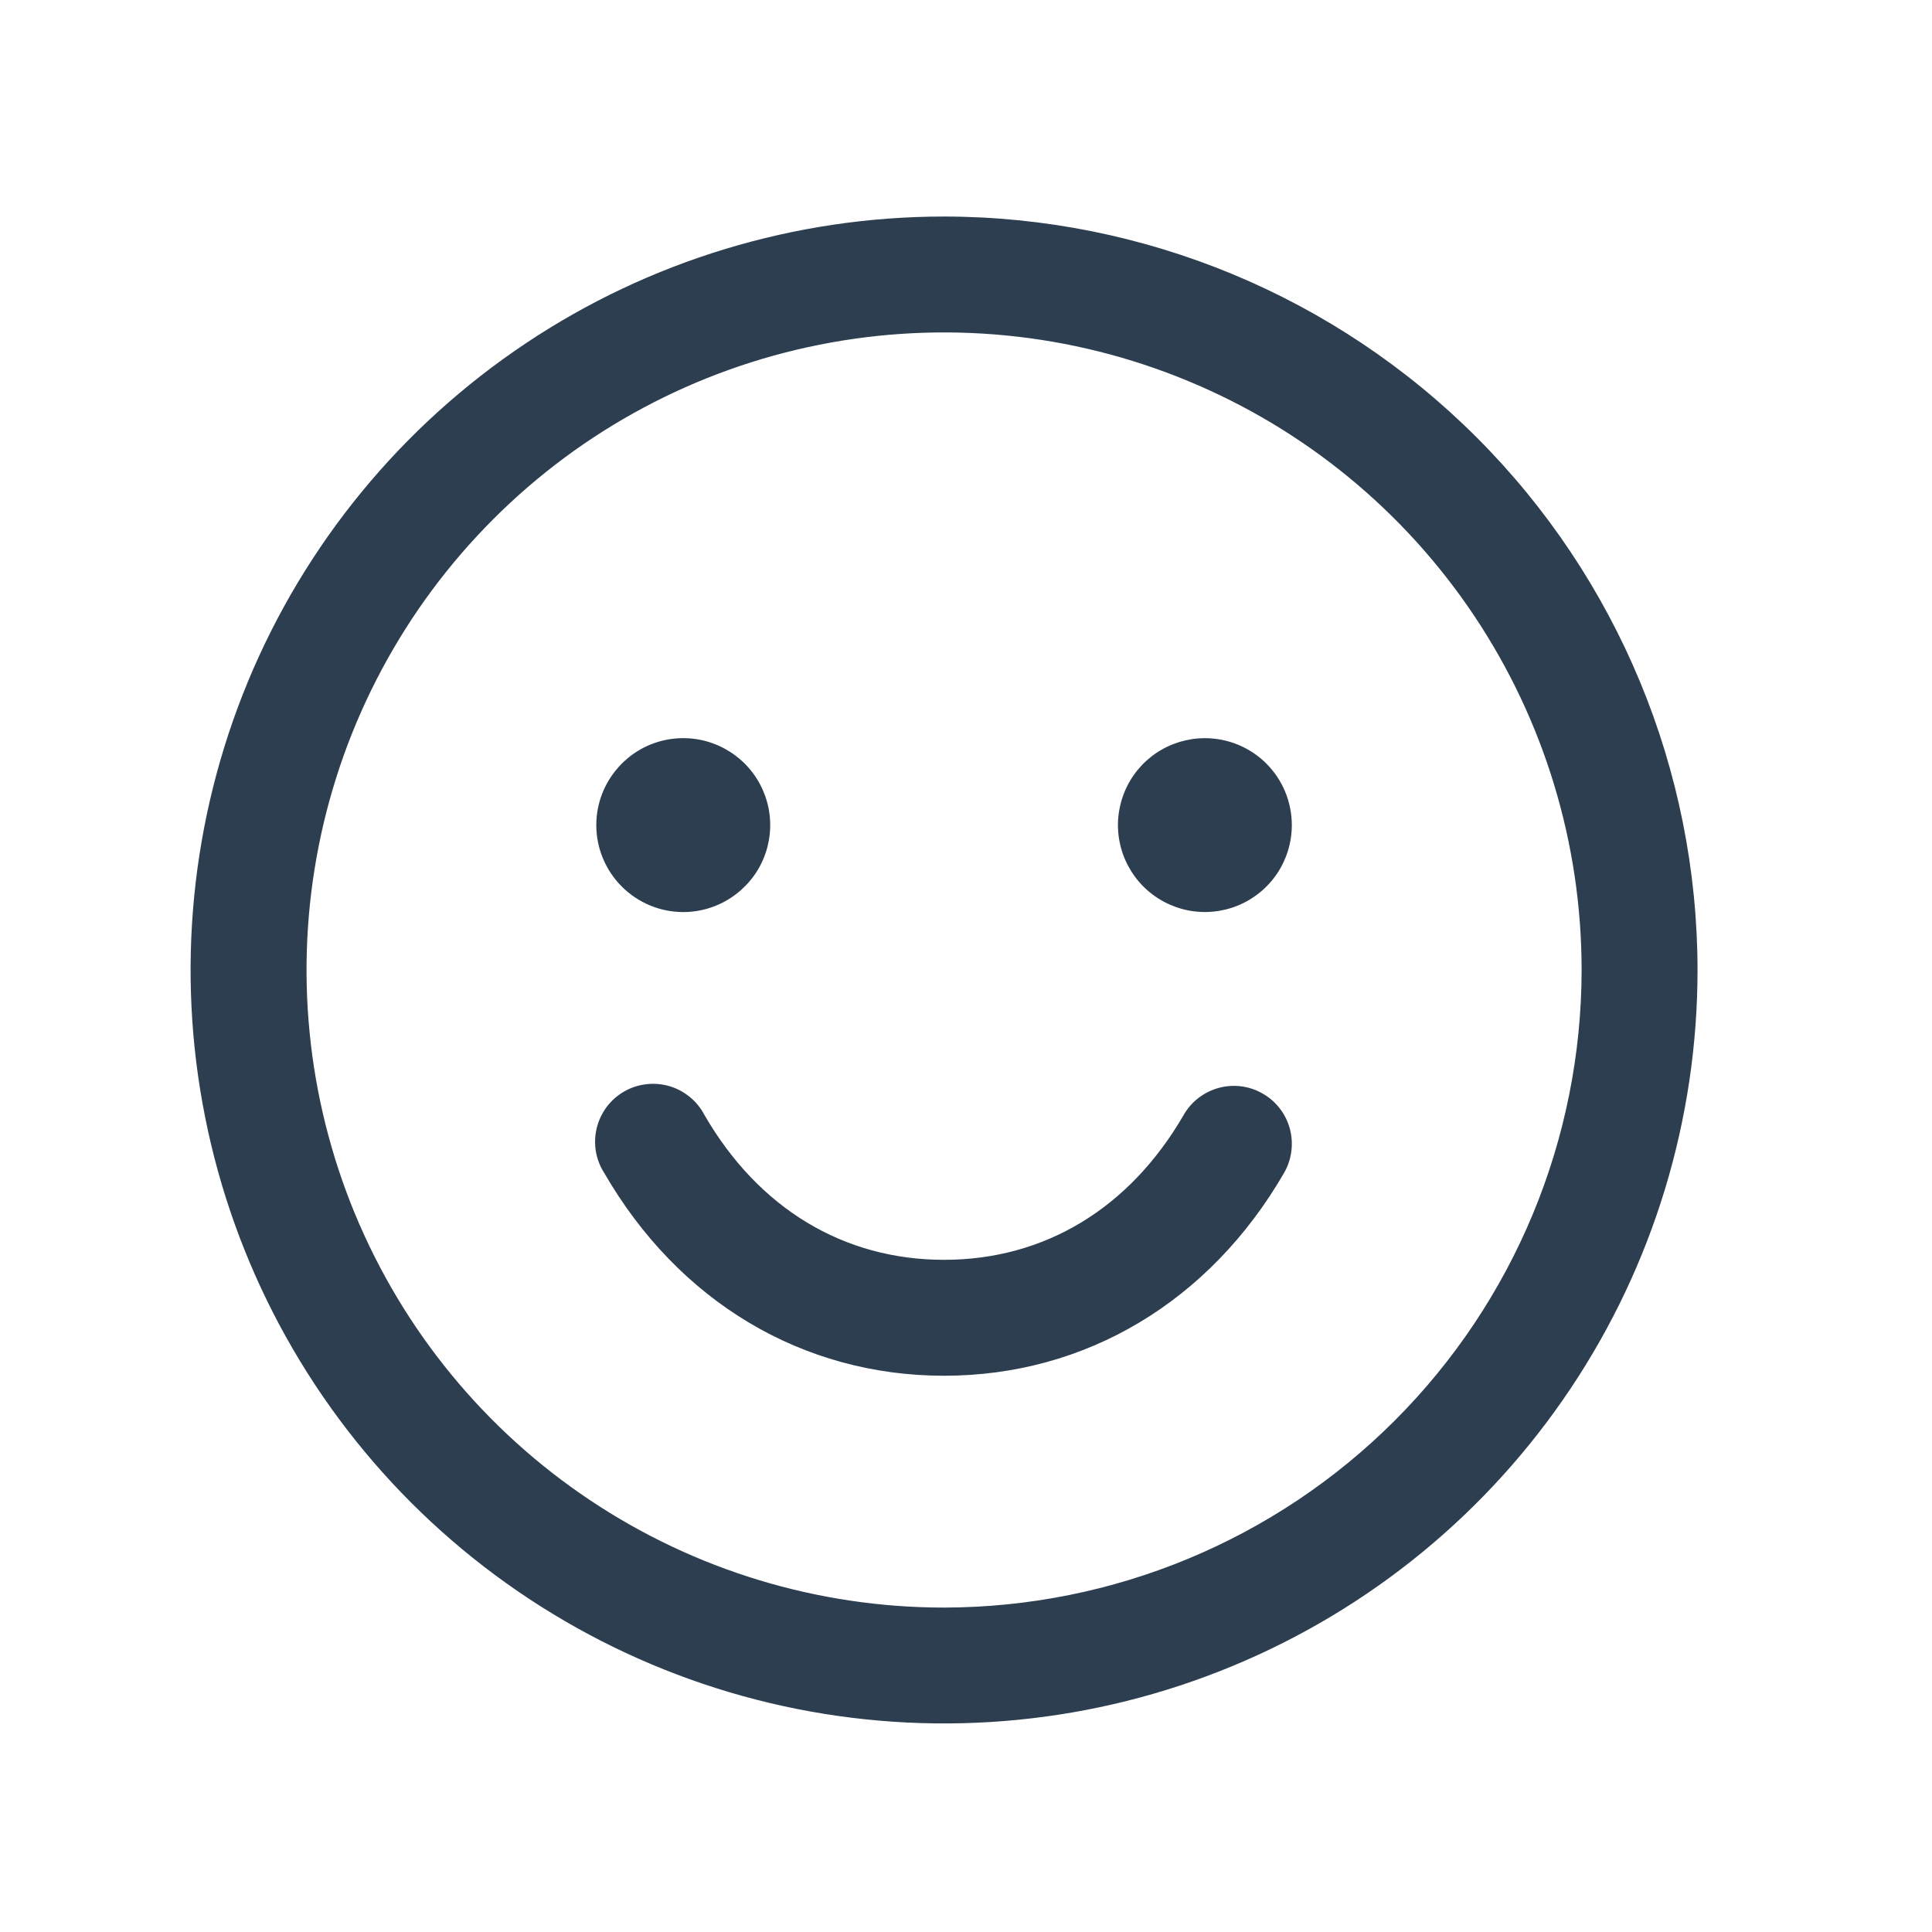
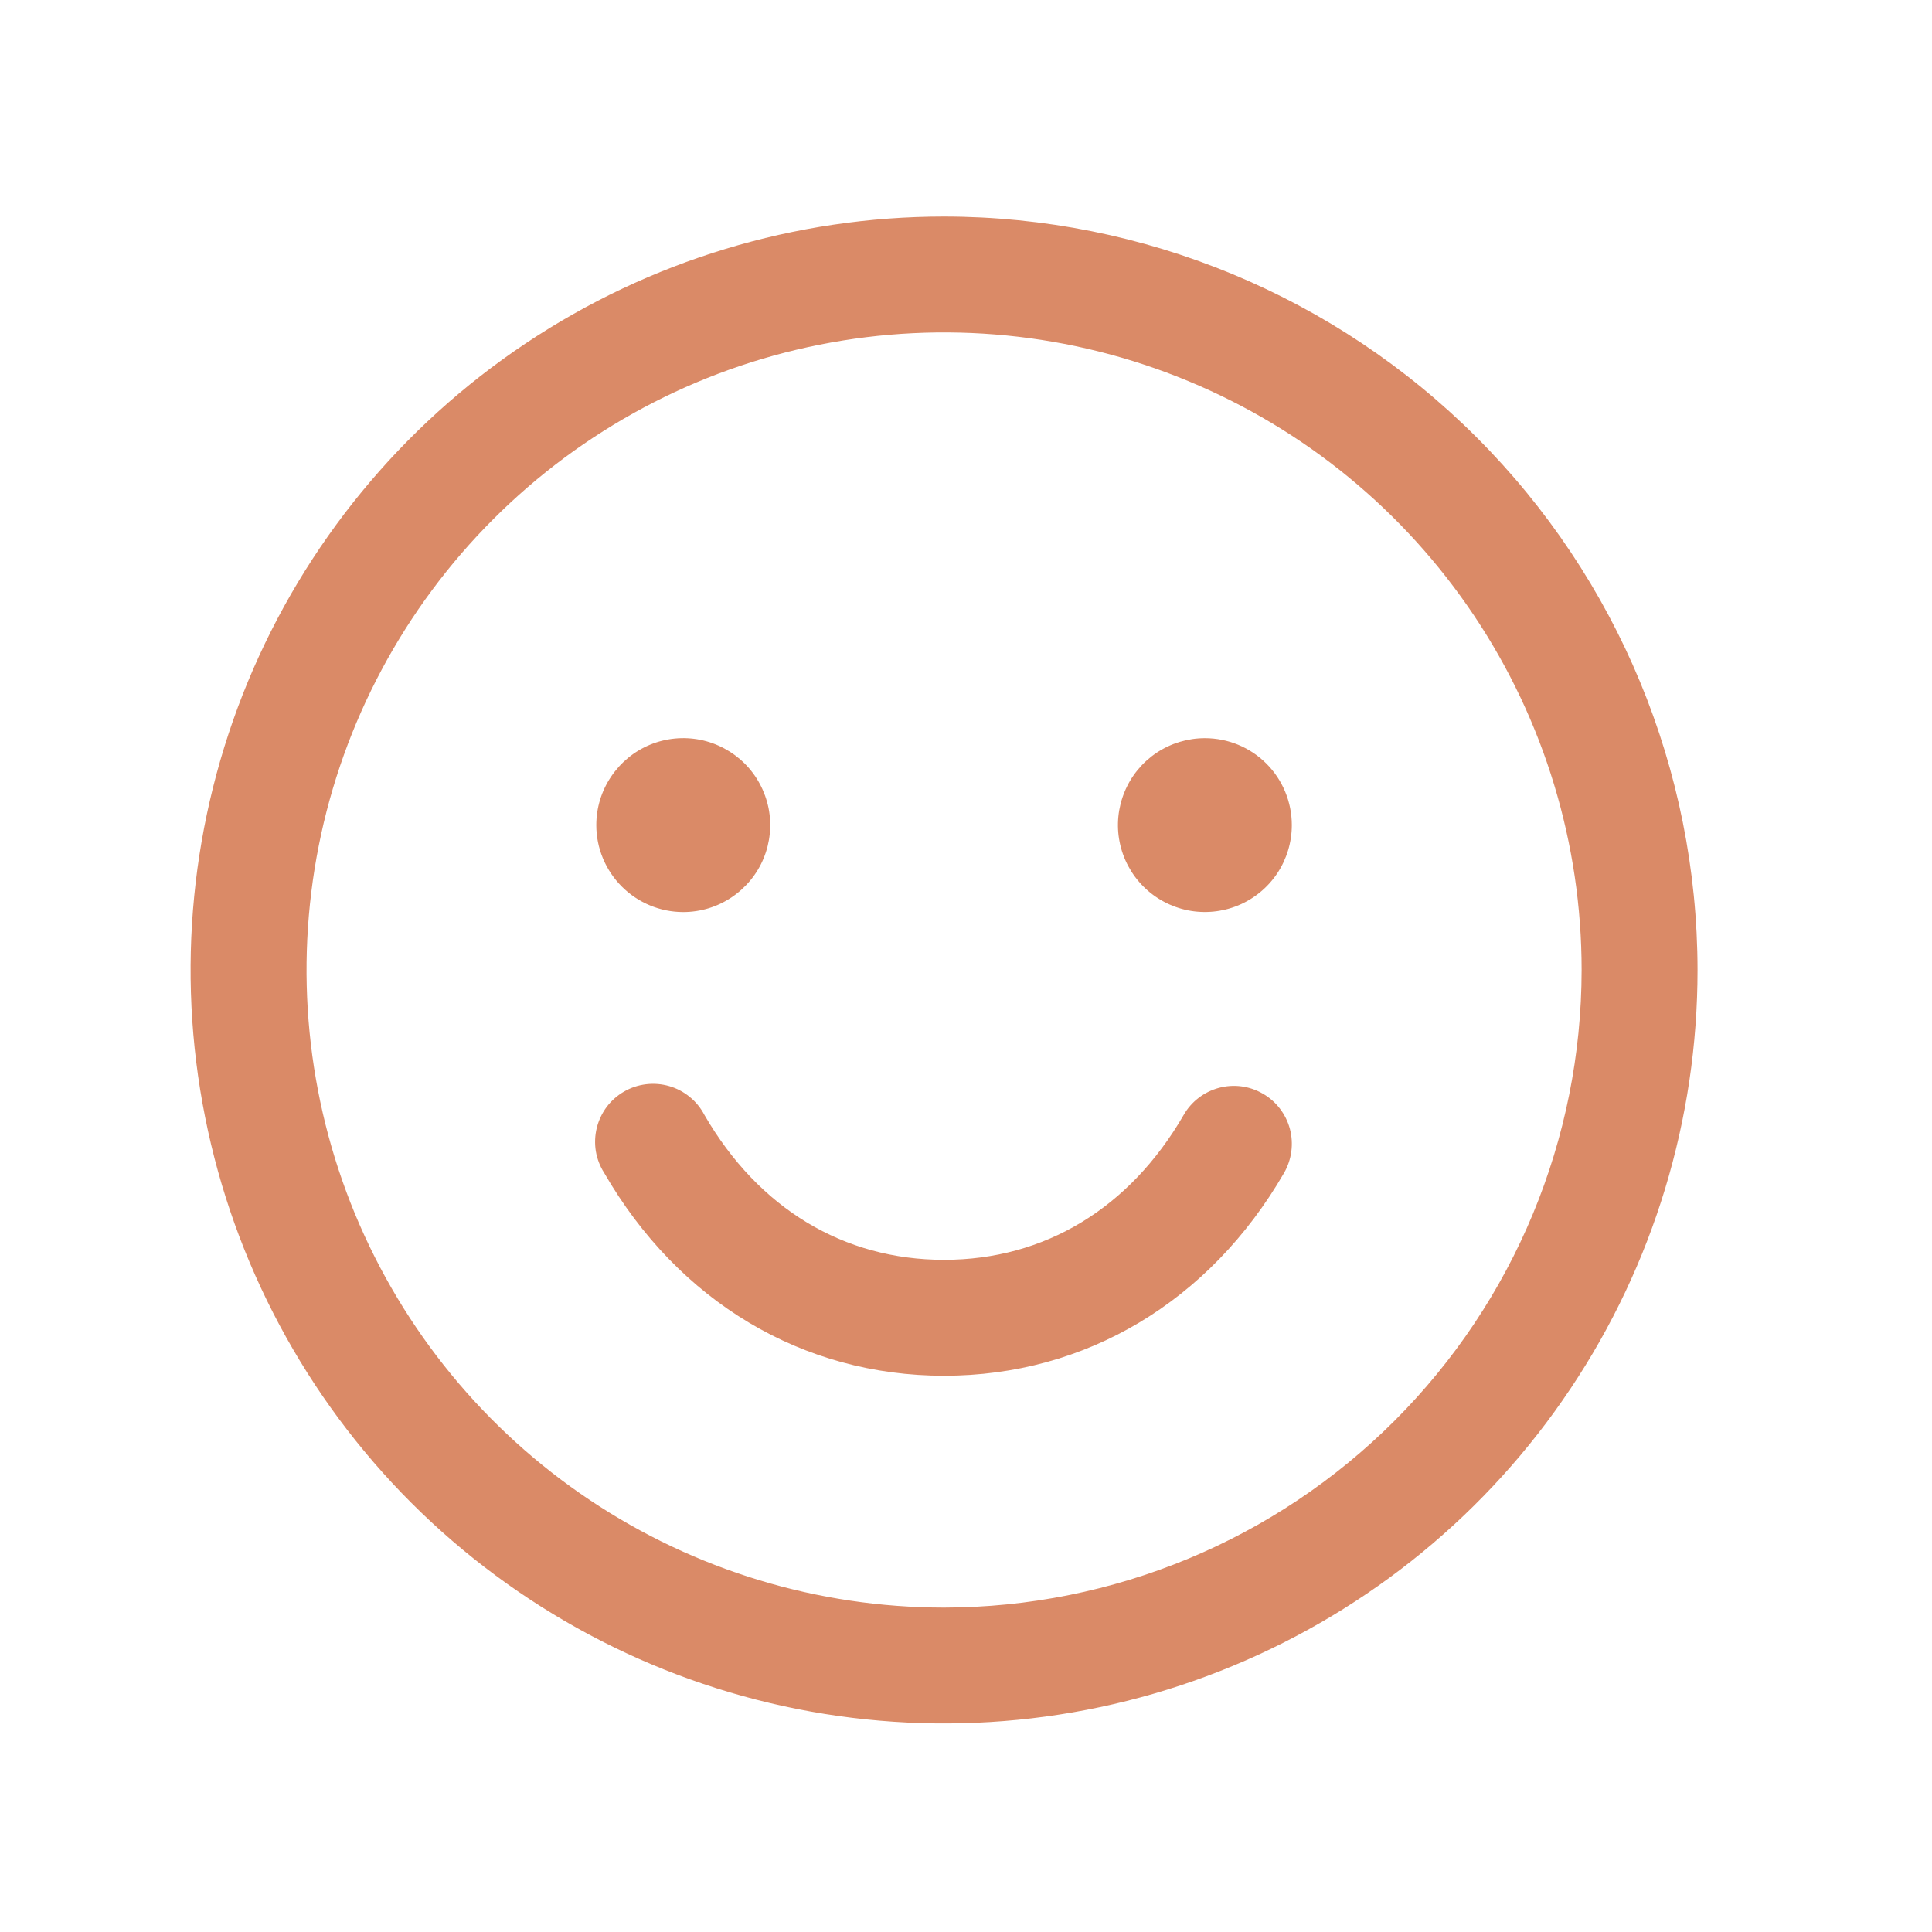
<svg xmlns="http://www.w3.org/2000/svg" width="25" height="25" viewBox="0 0 25 25" fill="none">
-   <path d="M12.216 2.802C10.288 2.802 8.403 3.373 6.8 4.445C5.196 5.516 3.946 7.039 3.208 8.82C2.471 10.602 2.277 12.562 2.654 14.454C3.03 16.345 3.958 18.082 5.322 19.446C6.686 20.809 8.423 21.738 10.314 22.114C12.206 22.49 14.166 22.297 15.947 21.559C17.729 20.821 19.252 19.572 20.323 17.968C21.395 16.365 21.966 14.48 21.966 12.552C21.964 9.967 20.936 7.488 19.108 5.66C17.28 3.832 14.801 2.804 12.216 2.802ZM12.216 20.802C10.585 20.802 8.99 20.318 7.633 19.411C6.276 18.505 5.219 17.216 4.594 15.709C3.97 14.201 3.807 12.542 4.125 10.942C4.443 9.342 5.229 7.872 6.383 6.718C7.536 5.564 9.006 4.778 10.607 4.46C12.207 4.142 13.866 4.305 15.373 4.93C16.881 5.554 18.169 6.611 19.076 7.968C19.983 9.325 20.466 10.92 20.466 12.552C20.464 14.739 19.594 16.836 18.047 18.383C16.501 19.929 14.404 20.799 12.216 20.802ZM7.716 10.677C7.716 10.454 7.782 10.237 7.906 10.052C8.03 9.867 8.205 9.722 8.411 9.637C8.616 9.552 8.843 9.53 9.061 9.573C9.279 9.617 9.479 9.724 9.637 9.881C9.794 10.038 9.901 10.239 9.945 10.457C9.988 10.675 9.966 10.902 9.881 11.107C9.796 11.313 9.651 11.488 9.466 11.612C9.281 11.736 9.064 11.802 8.841 11.802C8.543 11.802 8.257 11.683 8.046 11.472C7.835 11.261 7.716 10.975 7.716 10.677ZM16.716 10.677C16.716 10.899 16.65 11.117 16.527 11.302C16.403 11.487 16.227 11.631 16.022 11.716C15.816 11.801 15.59 11.823 15.372 11.78C15.154 11.736 14.953 11.629 14.796 11.472C14.639 11.315 14.531 11.114 14.488 10.896C14.444 10.678 14.467 10.452 14.552 10.246C14.637 10.04 14.781 9.865 14.966 9.741C15.151 9.618 15.369 9.552 15.591 9.552C15.89 9.552 16.176 9.67 16.387 9.881C16.598 10.092 16.716 10.378 16.716 10.677ZM16.616 15.177C15.651 16.844 14.047 17.802 12.216 17.802C10.385 17.802 8.782 16.845 7.818 15.177C7.763 15.091 7.727 14.996 7.71 14.896C7.694 14.796 7.698 14.694 7.722 14.596C7.746 14.498 7.79 14.405 7.85 14.324C7.911 14.243 7.988 14.175 8.075 14.125C8.163 14.074 8.26 14.042 8.36 14.03C8.46 14.018 8.562 14.026 8.659 14.054C8.757 14.082 8.847 14.13 8.925 14.194C9.004 14.258 9.068 14.337 9.115 14.427C9.815 15.637 10.916 16.302 12.216 16.302C13.517 16.302 14.617 15.636 15.317 14.427C15.416 14.254 15.58 14.129 15.772 14.077C15.964 14.025 16.169 14.052 16.341 14.152C16.514 14.251 16.639 14.415 16.691 14.607C16.742 14.8 16.715 15.004 16.616 15.177Z" fill="#2C3E50" />
+   <path d="M12.216 2.802C10.288 2.802 8.403 3.373 6.8 4.445C5.196 5.516 3.946 7.039 3.208 8.82C2.471 10.602 2.277 12.562 2.654 14.454C3.03 16.345 3.958 18.082 5.322 19.446C6.686 20.809 8.423 21.738 10.314 22.114C12.206 22.49 14.166 22.297 15.947 21.559C17.729 20.821 19.252 19.572 20.323 17.968C21.395 16.365 21.966 14.48 21.966 12.552C21.964 9.967 20.936 7.488 19.108 5.66C17.28 3.832 14.801 2.804 12.216 2.802ZM12.216 20.802C10.585 20.802 8.99 20.318 7.633 19.411C6.276 18.505 5.219 17.216 4.594 15.709C3.97 14.201 3.807 12.542 4.125 10.942C4.443 9.342 5.229 7.872 6.383 6.718C7.536 5.564 9.006 4.778 10.607 4.46C12.207 4.142 13.866 4.305 15.373 4.93C16.881 5.554 18.169 6.611 19.076 7.968C19.983 9.325 20.466 10.92 20.466 12.552C20.464 14.739 19.594 16.836 18.047 18.383C16.501 19.929 14.404 20.799 12.216 20.802ZM7.716 10.677C7.716 10.454 7.782 10.237 7.906 10.052C8.03 9.867 8.205 9.722 8.411 9.637C8.616 9.552 8.843 9.53 9.061 9.573C9.279 9.617 9.479 9.724 9.637 9.881C9.794 10.038 9.901 10.239 9.945 10.457C9.988 10.675 9.966 10.902 9.881 11.107C9.796 11.313 9.651 11.488 9.466 11.612C9.281 11.736 9.064 11.802 8.841 11.802C8.543 11.802 8.257 11.683 8.046 11.472C7.835 11.261 7.716 10.975 7.716 10.677ZM16.716 10.677C16.716 10.899 16.65 11.117 16.527 11.302C16.403 11.487 16.227 11.631 16.022 11.716C15.816 11.801 15.59 11.823 15.372 11.78C15.154 11.736 14.953 11.629 14.796 11.472C14.639 11.315 14.531 11.114 14.488 10.896C14.444 10.678 14.467 10.452 14.552 10.246C14.637 10.04 14.781 9.865 14.966 9.741C15.151 9.618 15.369 9.552 15.591 9.552C15.89 9.552 16.176 9.67 16.387 9.881C16.598 10.092 16.716 10.378 16.716 10.677ZM16.616 15.177C15.651 16.844 14.047 17.802 12.216 17.802C10.385 17.802 8.782 16.845 7.818 15.177C7.763 15.091 7.727 14.996 7.71 14.896C7.694 14.796 7.698 14.694 7.722 14.596C7.746 14.498 7.79 14.405 7.85 14.324C7.911 14.243 7.988 14.175 8.075 14.125C8.163 14.074 8.26 14.042 8.36 14.03C8.46 14.018 8.562 14.026 8.659 14.054C8.757 14.082 8.847 14.13 8.925 14.194C9.004 14.258 9.068 14.337 9.115 14.427C9.815 15.637 10.916 16.302 12.216 16.302C13.517 16.302 14.617 15.636 15.317 14.427C15.416 14.254 15.58 14.129 15.772 14.077C15.964 14.025 16.169 14.052 16.341 14.152C16.514 14.251 16.639 14.415 16.691 14.607C16.742 14.8 16.715 15.004 16.616 15.177Z" fill="#DA8A67" />
</svg>
